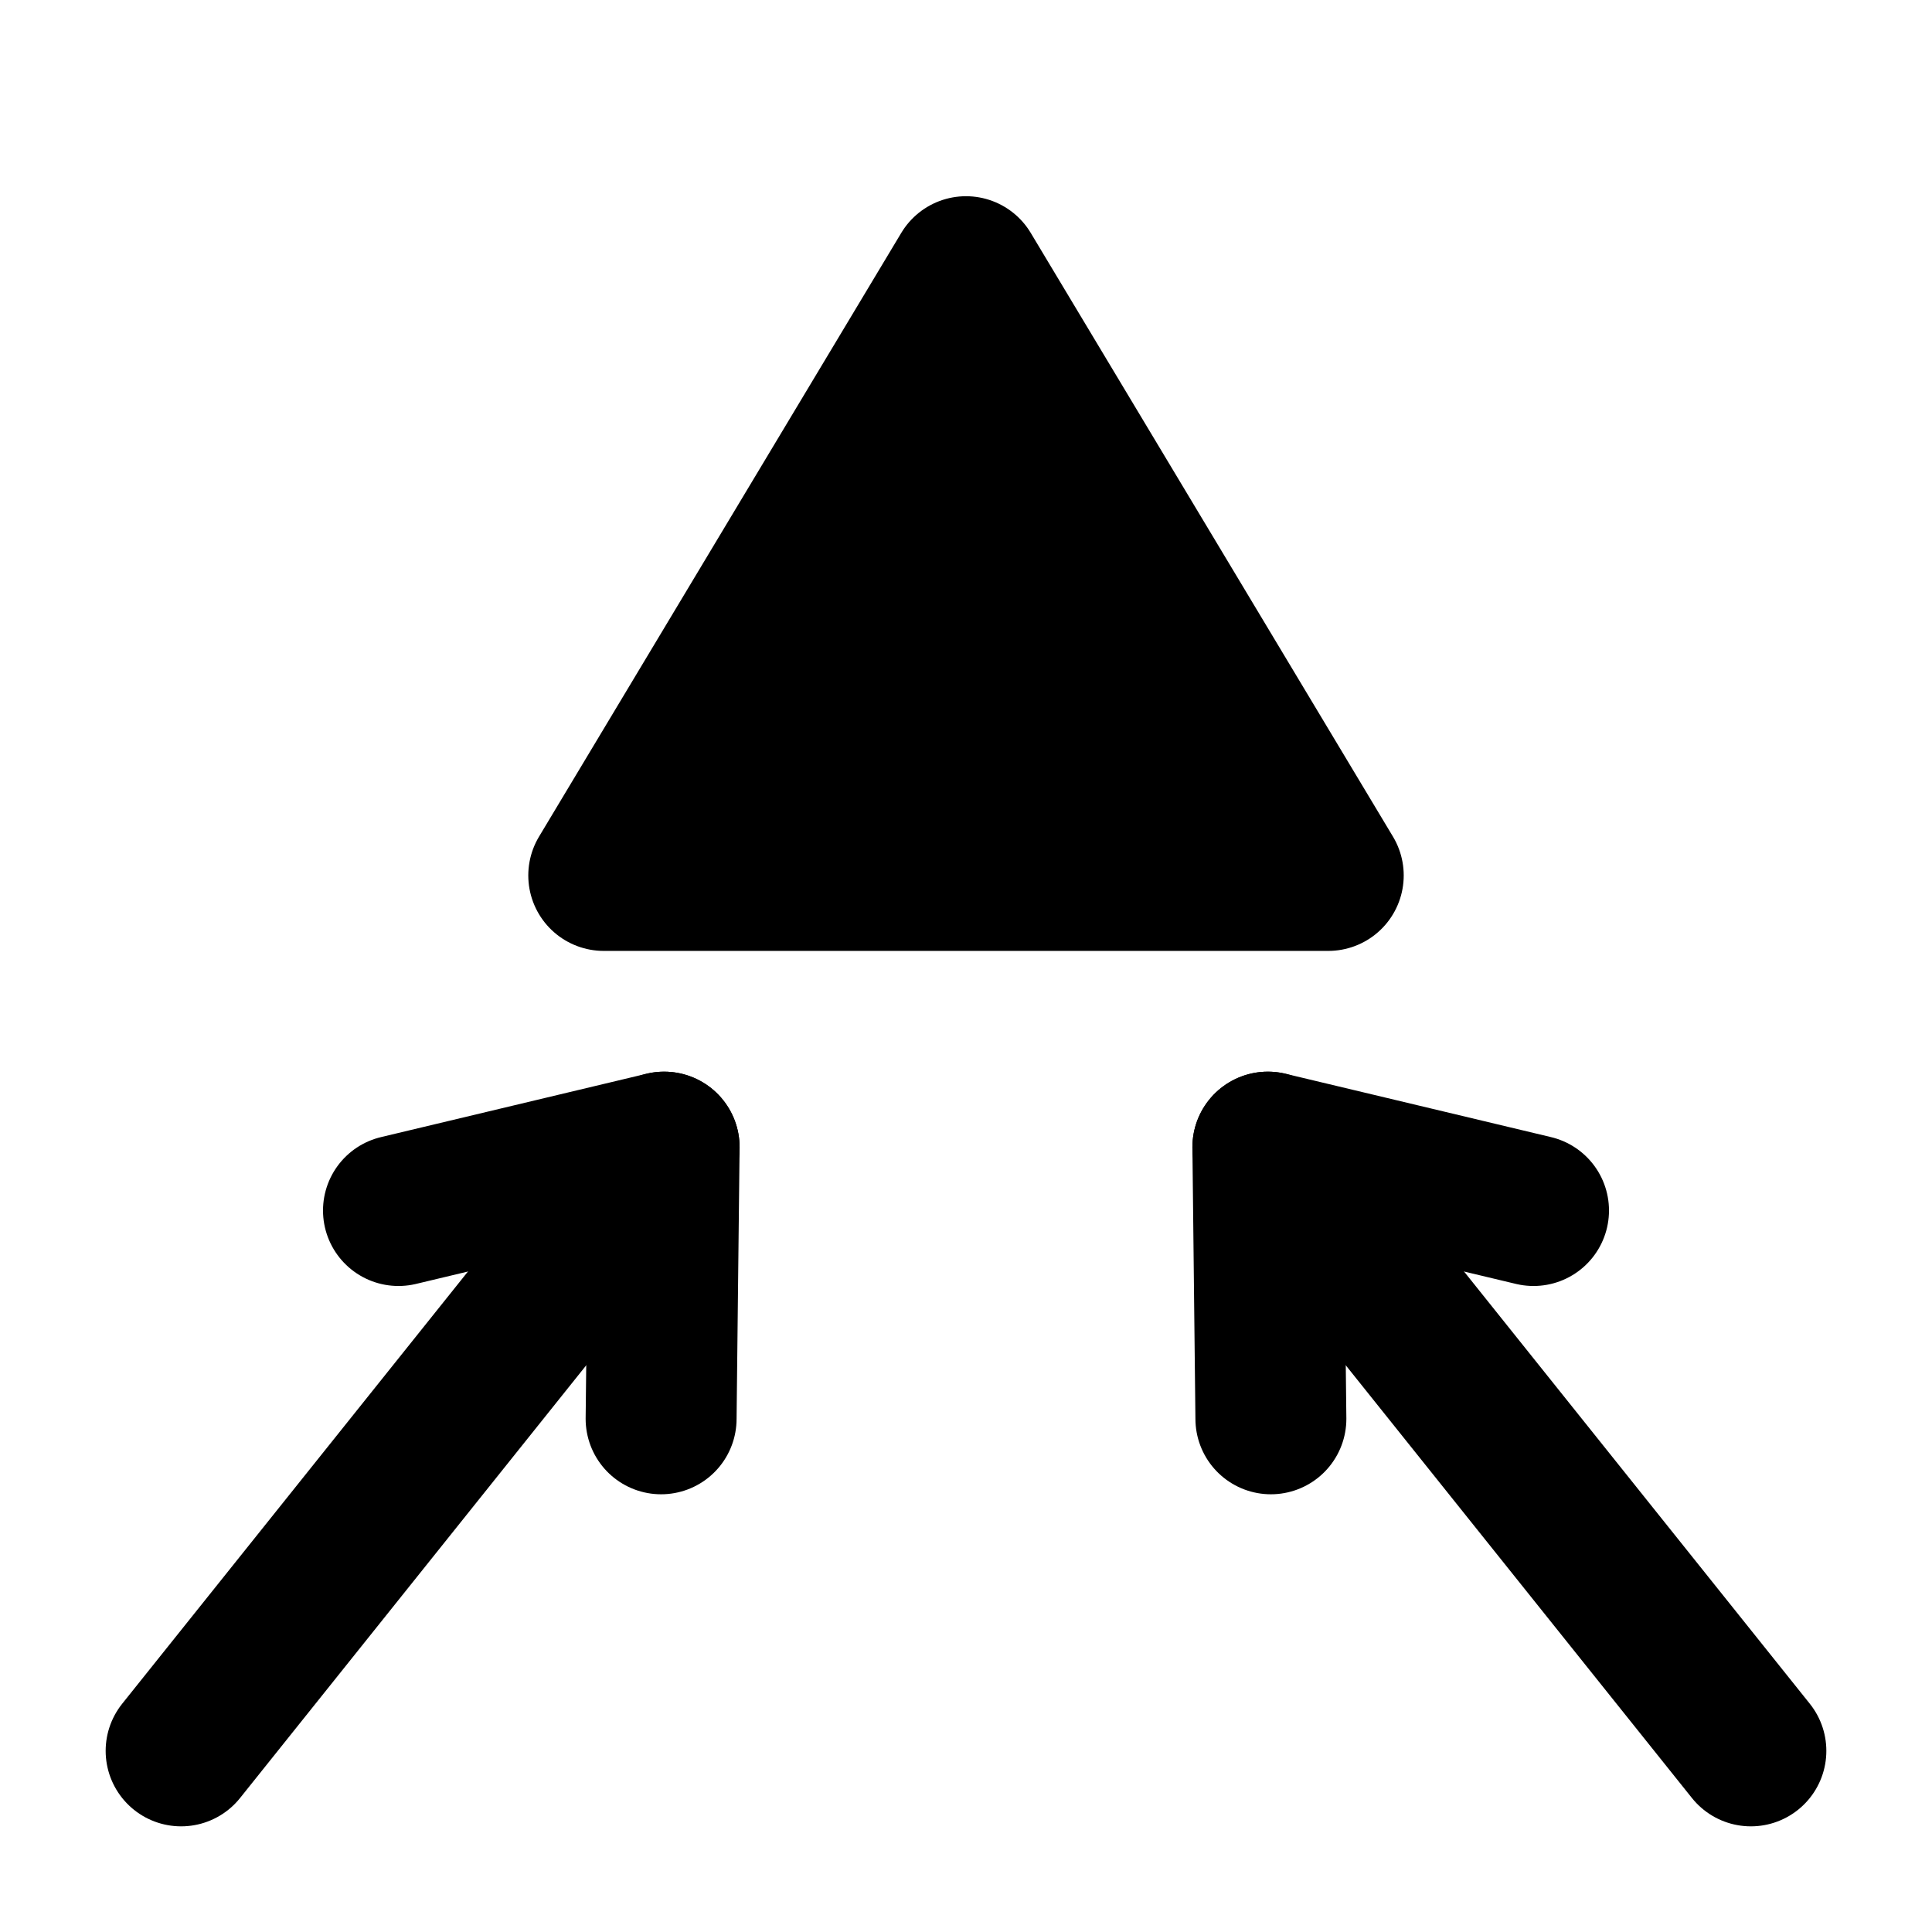
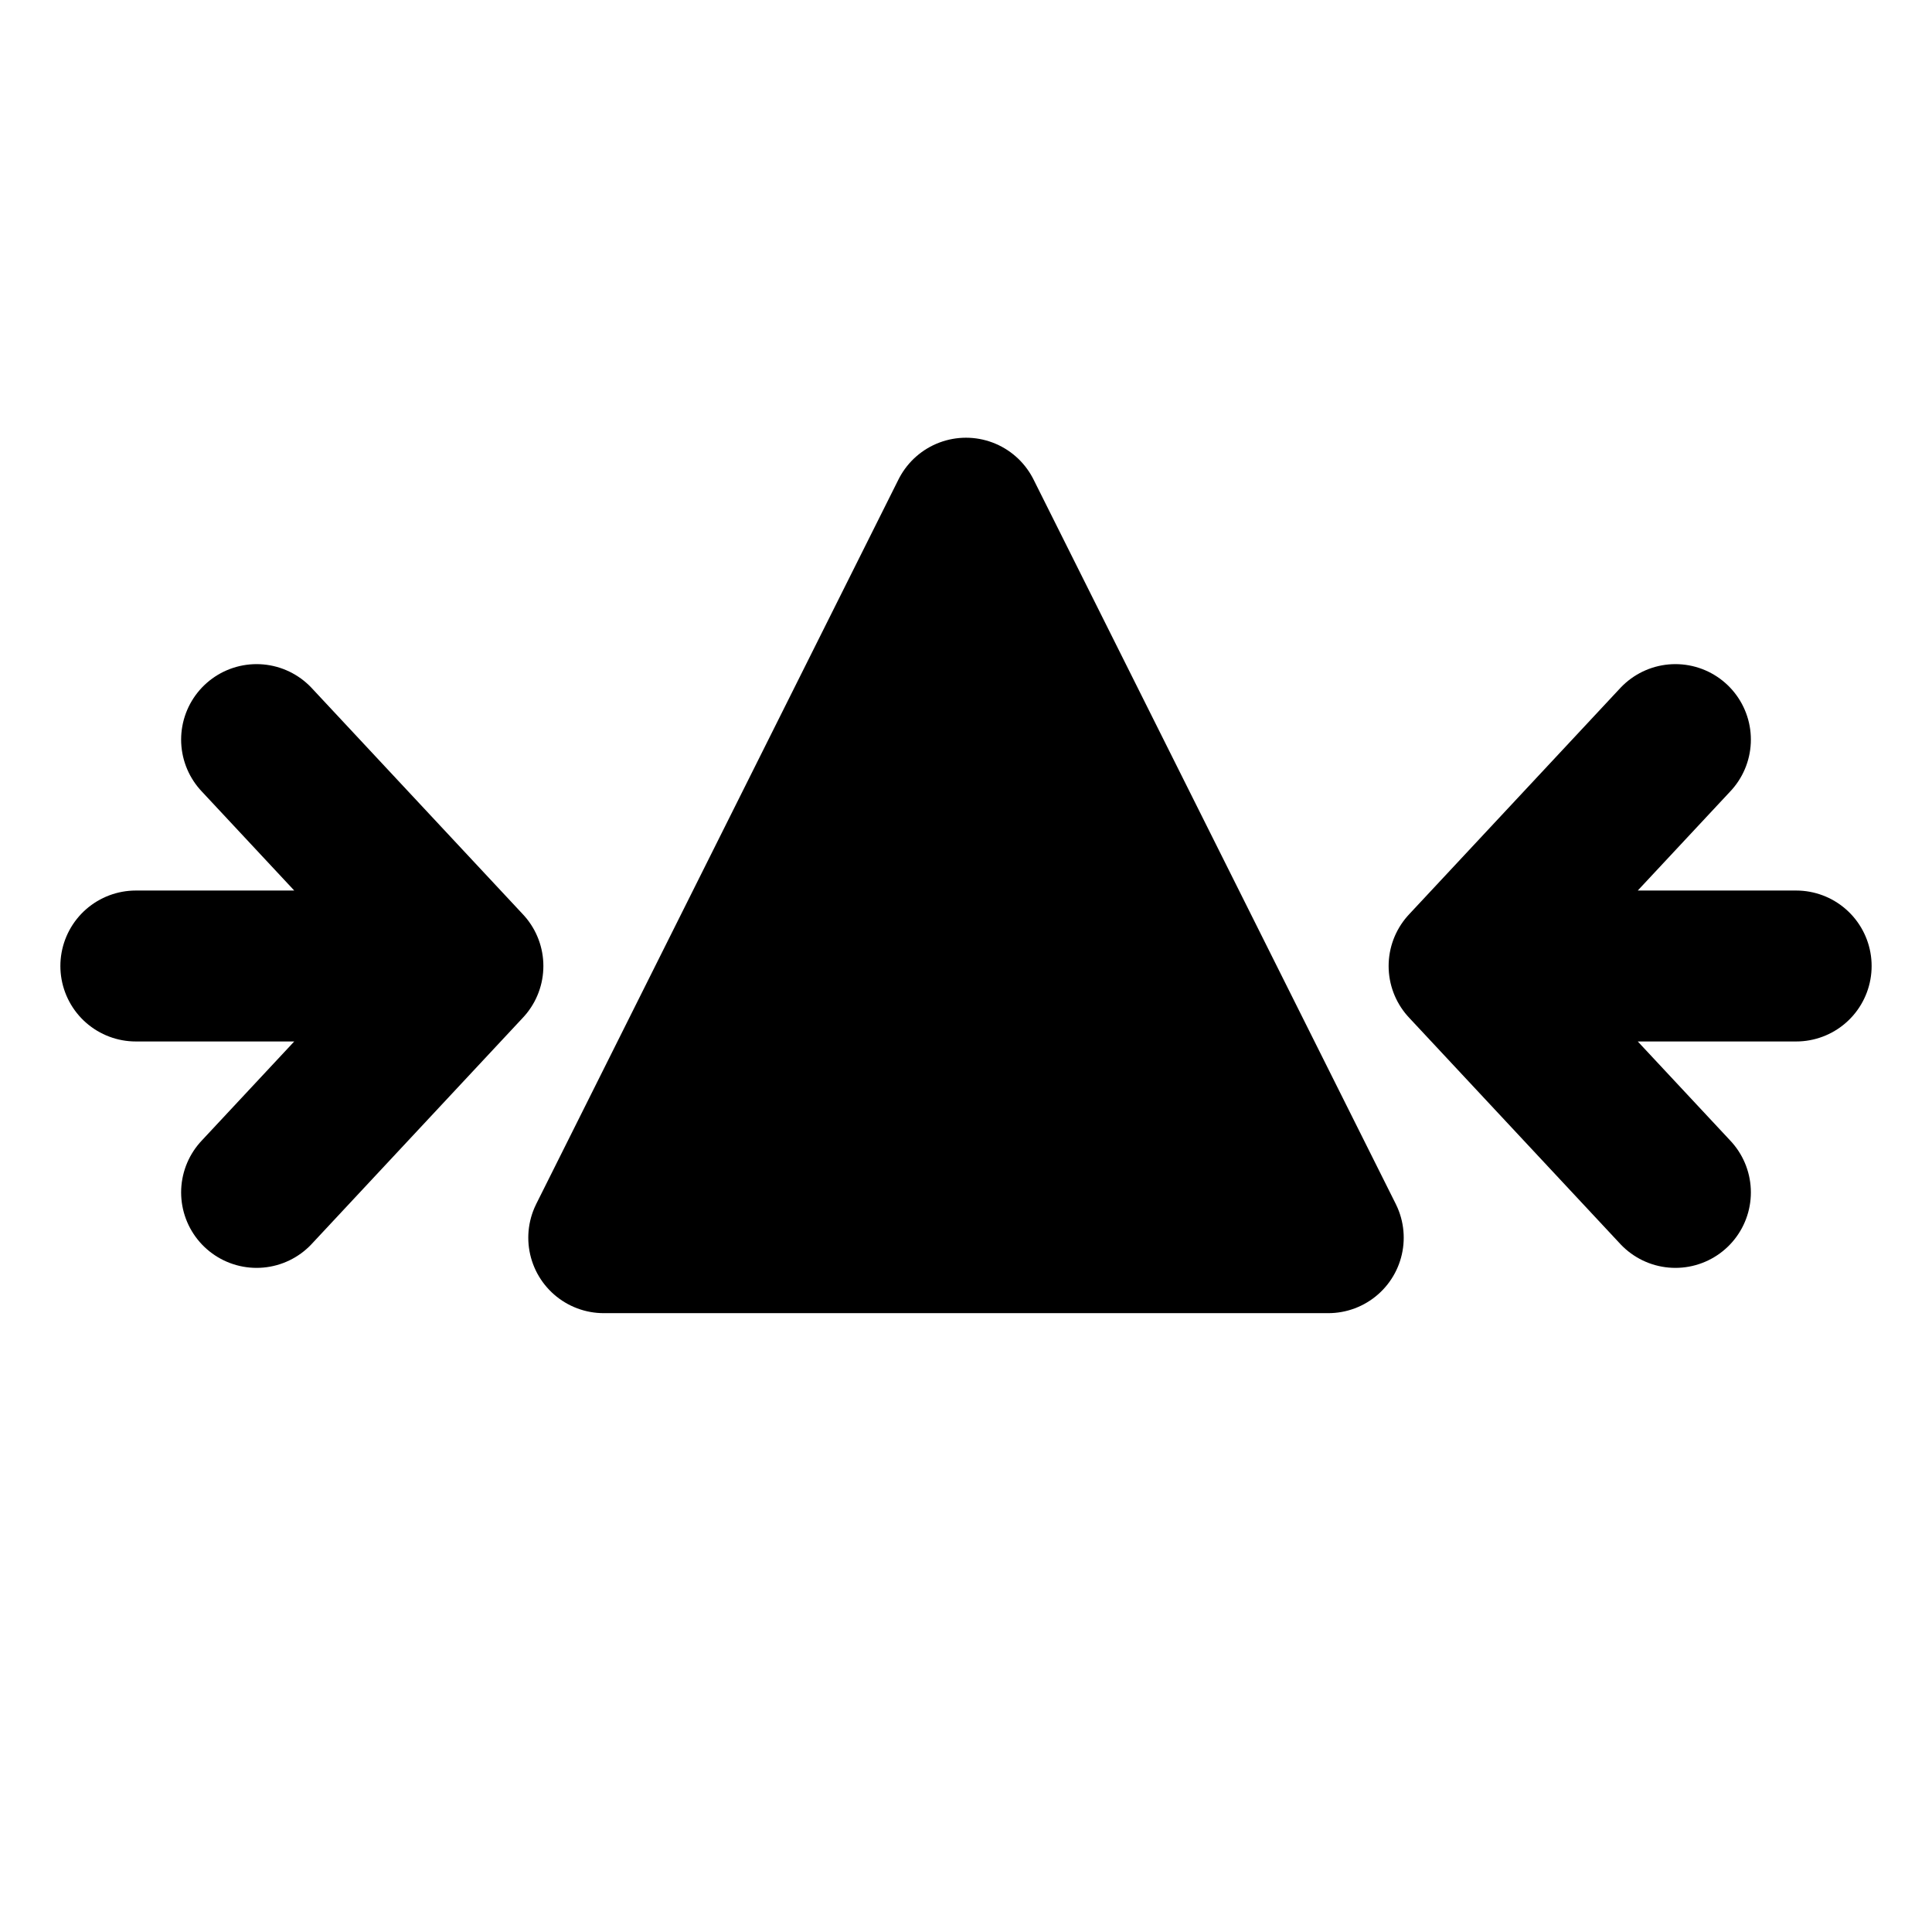
<svg xmlns="http://www.w3.org/2000/svg" viewBox="0 0 64 64" fill="none" stroke="currentColor" stroke-width="5" stroke-linecap="round" stroke-linejoin="round">
-   <path fill="currentColor" d="M32 9L44 29H20Z" />
-   <path d="M6 58L22 38" />
-   <path d="M13.2 40.1L22 38 21.9 47" />
-   <path d="M58 58L42 38" />
-   <path d="M50.8 40.1L42 38 42.1 47" />
+   <path fill="currentColor" d="M32 17L44 41H20Z" />
+   <path d="M4.5 32H15M8.5 24.5L15.5 32 8.5 39.5" />
+   <path d="M59.5 32H49M55.5 24.5L48.5 32 55.5 39.5" />
</svg>
